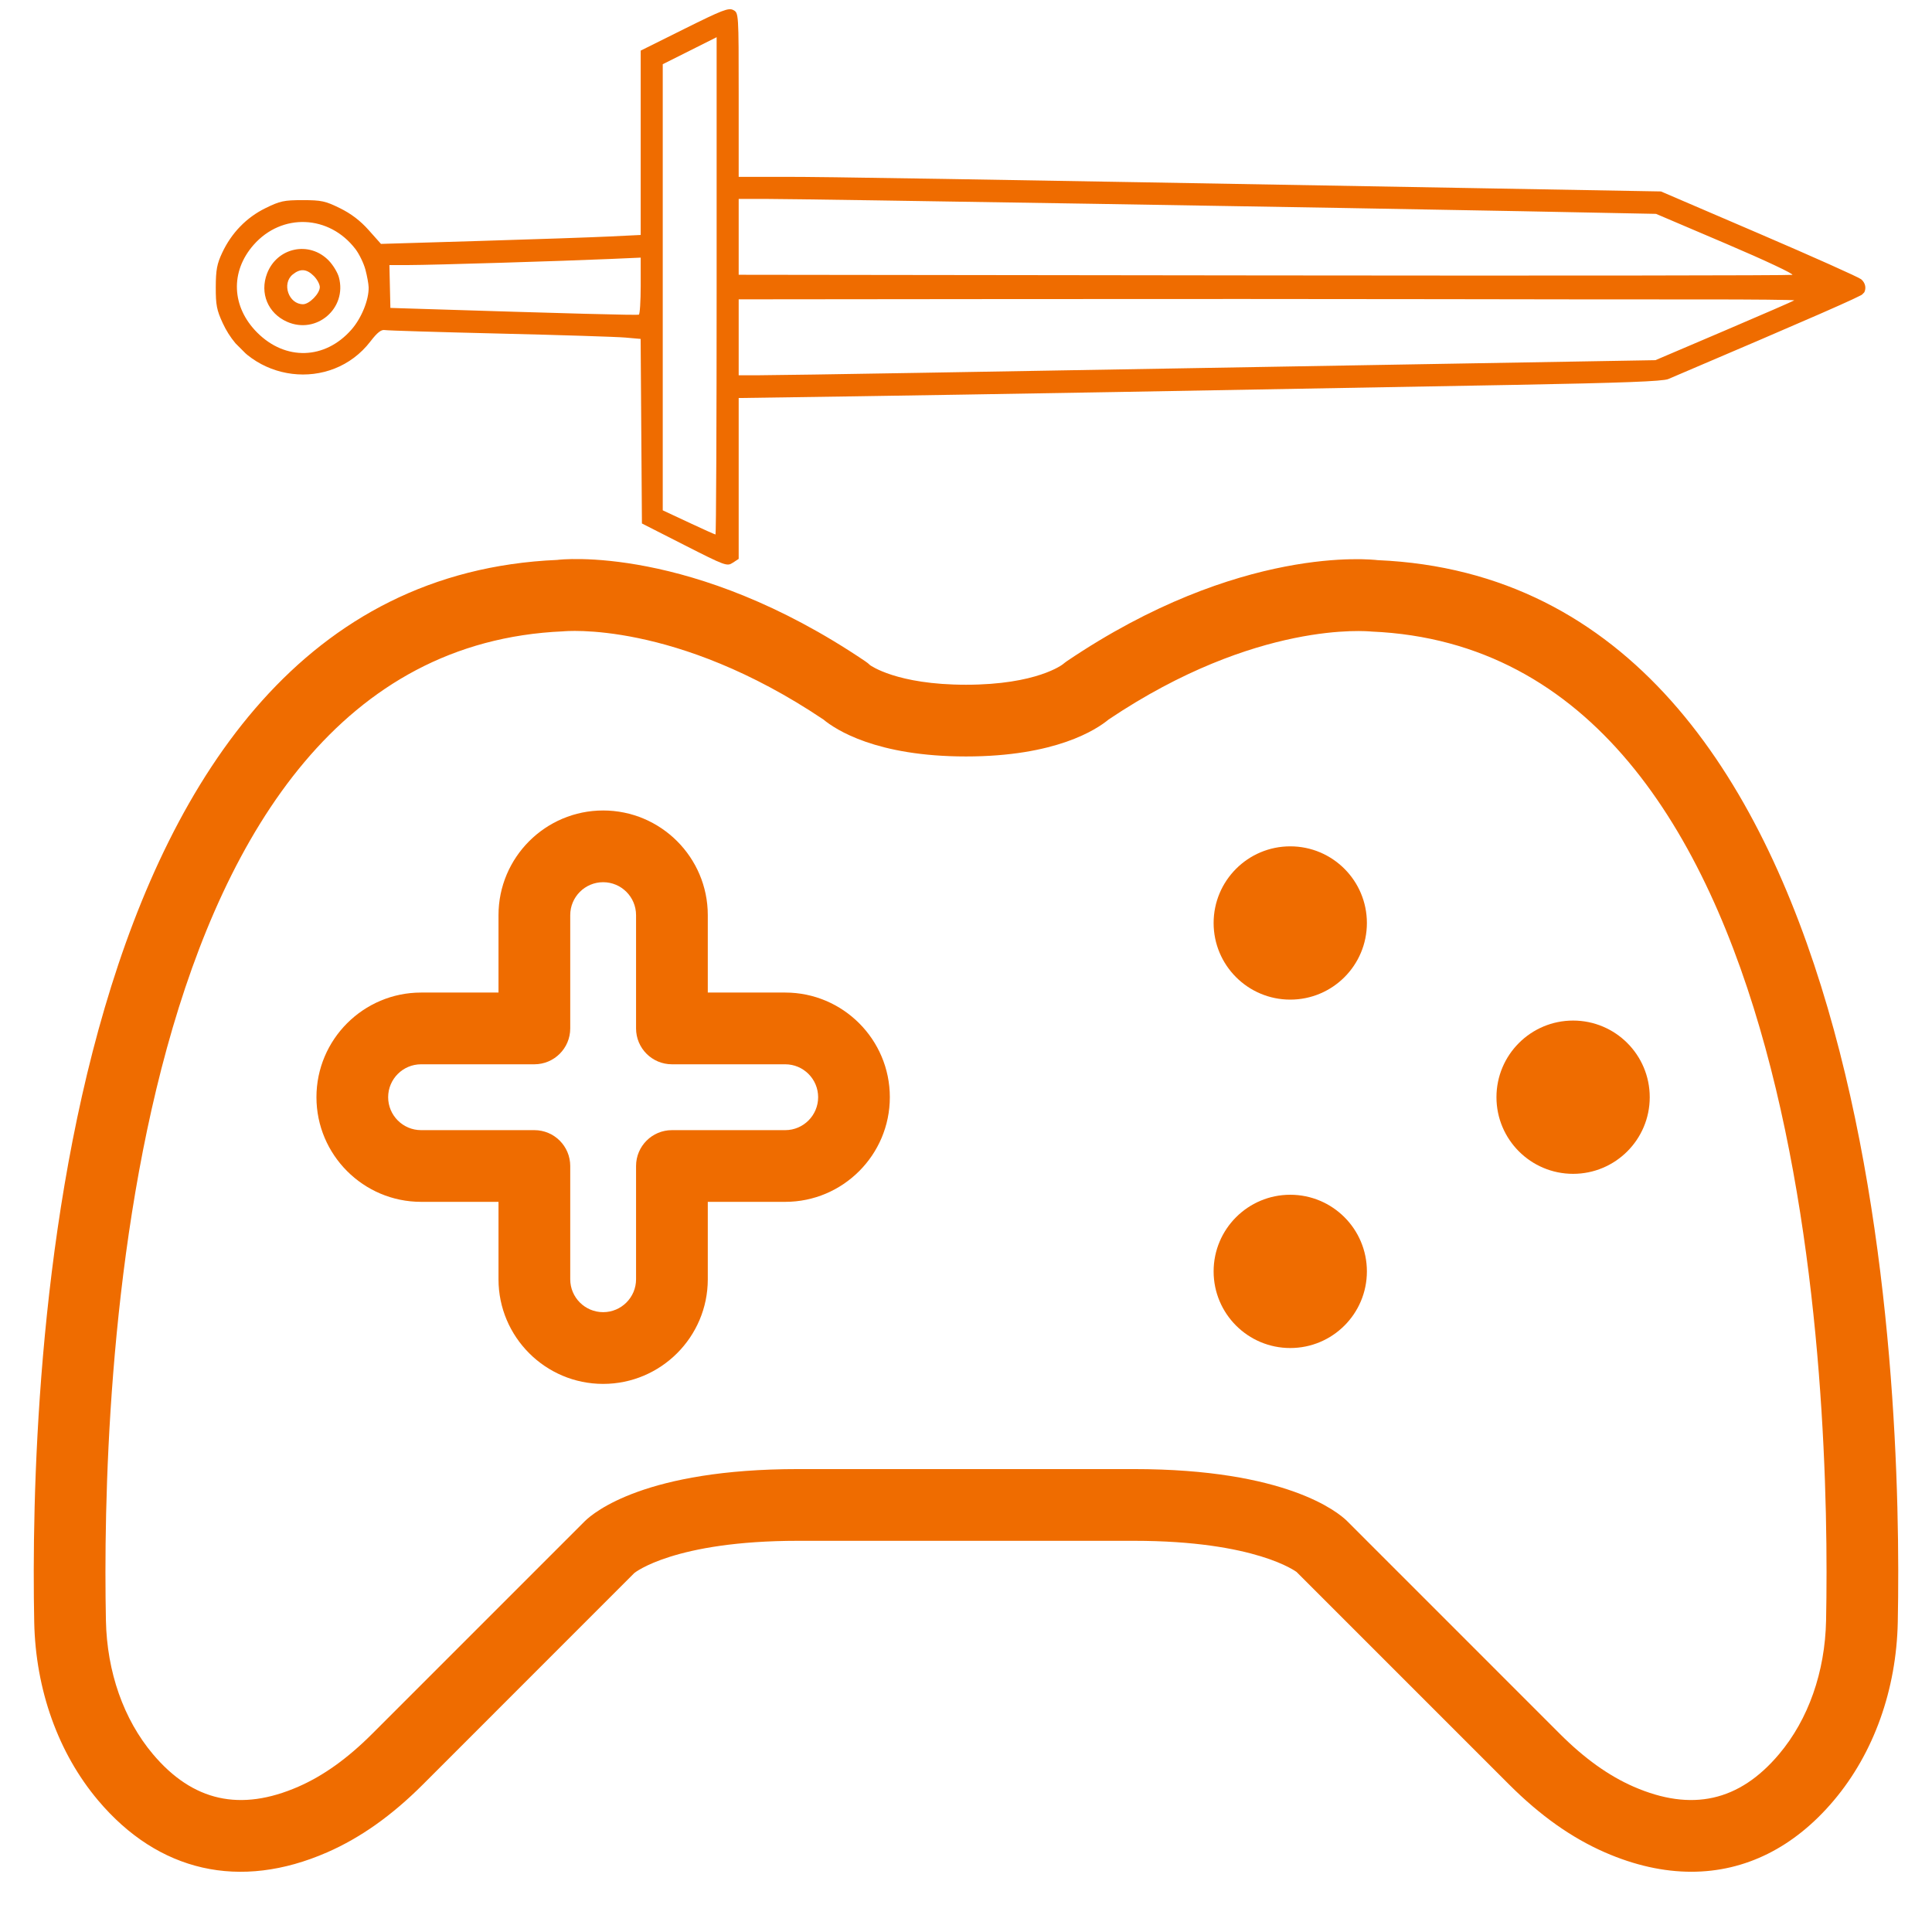
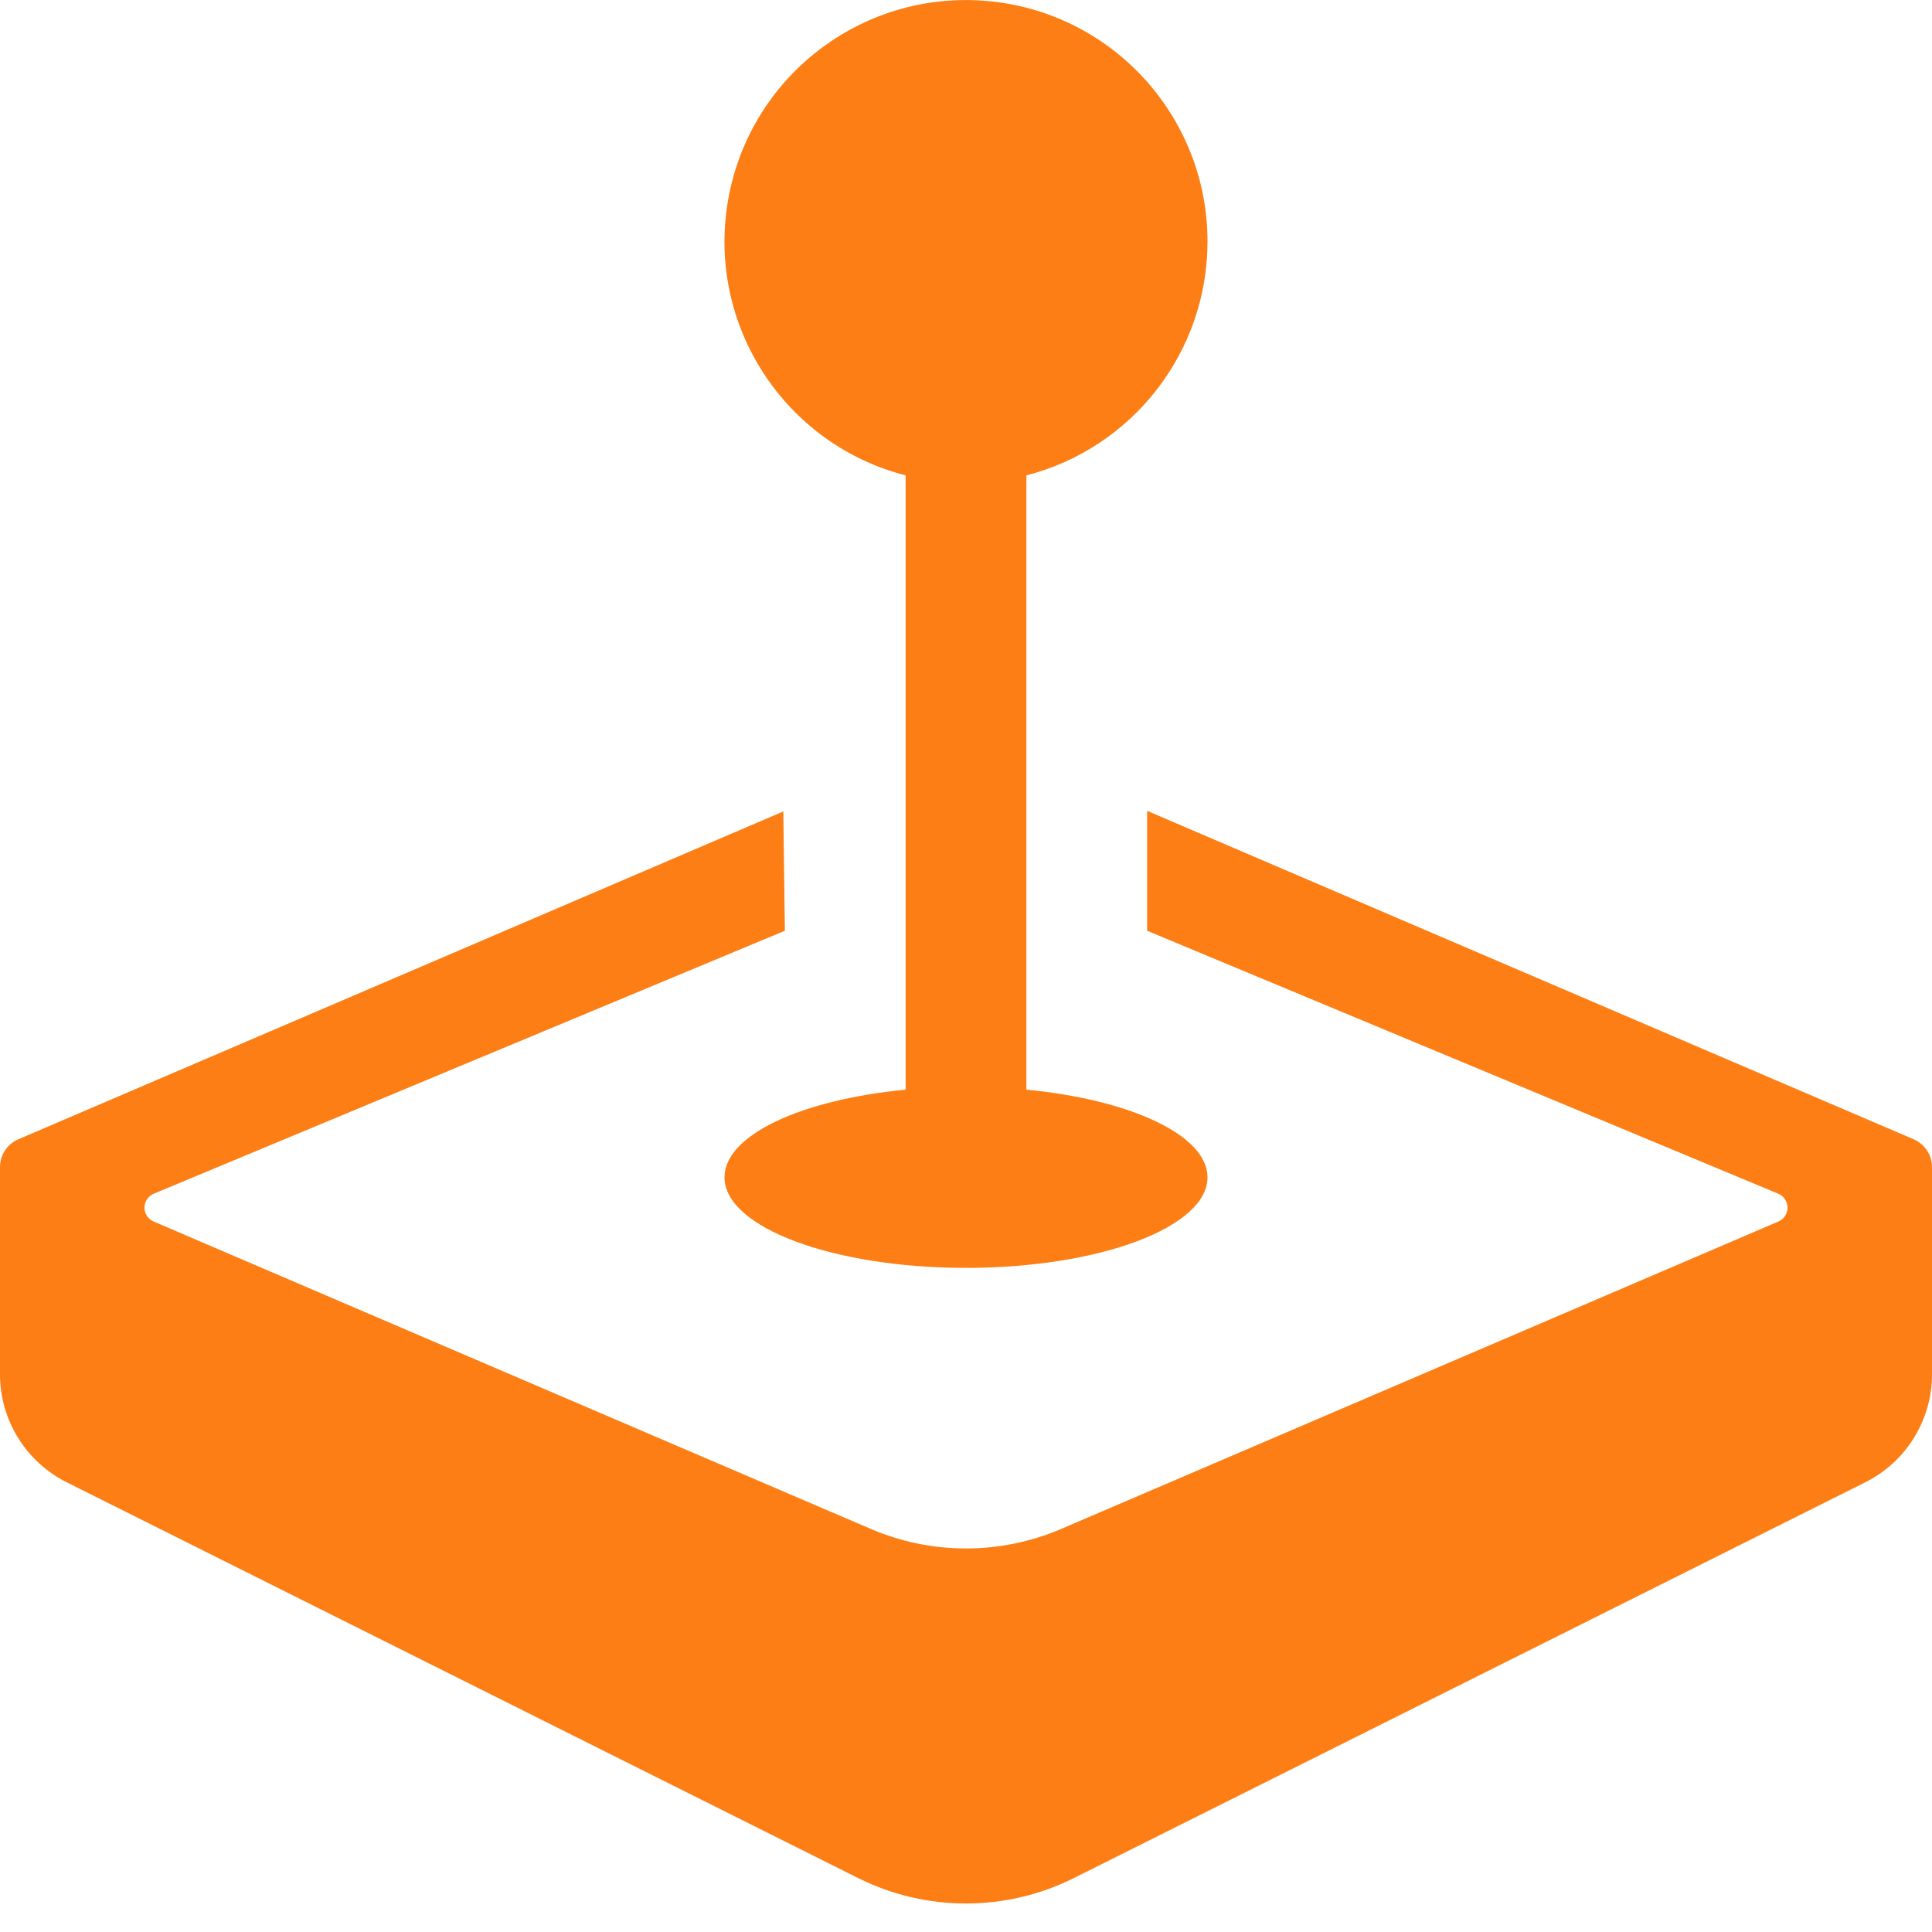
- <svg xmlns="http://www.w3.org/2000/svg" width="2000" zoomAndPan="magnify" viewBox="0 0 1500 1500" height="2000" preserveAspectRatio="xMidYMid meet" version="1.0">
-   <style>path{fill:#EF6C00!important;}</style>
-   <defs>
-     <clipPath id="df7b923102">
-       <path d="M 167 7 L 1449 7 L 1449 439 L 167 439 Z M 167 7 " clip-rule="nonzero" />
-     </clipPath>
-     <clipPath id="3d59cc12dd">
-       <path d="M 795.344 -432.984 L 1451.363 223.035 L 795.344 879.055 L 139.324 223.035 Z M 795.344 -432.984 " clip-rule="nonzero" />
-     </clipPath>
-     <clipPath id="9d54b4043c">
-       <path d="M 795.344 -432.984 L 1451.363 223.035 L 795.344 879.055 L 139.324 223.035 Z M 795.344 -432.984 " clip-rule="nonzero" />
-     </clipPath>
-     <clipPath id="e220877744">
-       <path d="M 795.238 -433.195 L 1451.898 223.465 L 795.238 880.121 L 138.578 223.465 Z M 795.238 -433.195 " clip-rule="nonzero" />
-     </clipPath>
-     <clipPath id="9c0325190c">
-       <path d="M 1781.164 -750.832 L 1781.164 1196.402 L -166.07 1196.402 L -166.066 -750.832 Z M 1781.164 -750.832 " clip-rule="nonzero" />
-     </clipPath>
-     <clipPath id="bdfe96351d">
-       <path d="M 807.469 -1724.715 L 2755.113 222.934 L 807.469 2170.578 L -1140.18 222.934 Z M 807.469 -1724.715 " clip-rule="nonzero" />
-     </clipPath>
-     <clipPath id="3e20db0171">
-       <path d="M 1781.164 -750.832 L 1781.164 1196.402 L -166.07 1196.402 L -166.066 -750.832 Z M 1781.164 -750.832 " clip-rule="nonzero" />
-     </clipPath>
-   </defs>
-   <path fill="#ff5757" d="M 619.66 1140.59 L 880.336 1140.59 C 998.66 1140.59 1038.848 1174.078 1045.73 1180.797 L 1211.086 1346.172 C 1230.191 1365.277 1248.926 1378.676 1268.34 1387.168 C 1313.414 1406.828 1350.348 1398.605 1381.223 1361.961 C 1403.996 1335.004 1416.961 1298.133 1417.762 1258.168 C 1421.285 1081.77 1406.199 505.02 1064.941 490.344 C 1061.953 490.098 975.781 481.418 860.738 558.605 C 851.215 566.52 819.559 587.312 750 587.312 C 680.441 587.312 648.785 566.52 639.262 558.605 C 524.238 481.418 438.066 490.098 437.18 490.18 C 93.797 505.02 78.711 1081.77 82.234 1258.188 C 83.039 1298.133 96.004 1335.004 118.758 1361.961 C 149.652 1398.605 186.582 1406.828 231.656 1387.168 C 251.074 1378.676 269.809 1365.277 288.914 1346.172 L 454.059 1181.027 C 461.148 1174.078 501.34 1140.59 619.66 1140.59 Z M 1313.168 1453.223 C 1291.629 1453.223 1269.102 1448.254 1246.039 1438.176 C 1220.152 1426.863 1195.855 1409.652 1171.719 1385.539 L 1006.574 1220.391 C 1006.574 1220.391 1006.574 1220.41 1006.574 1220.41 C 1006.406 1220.41 975.309 1196.277 880.336 1196.277 L 619.66 1196.277 C 523.391 1196.277 492.746 1221.051 492.457 1221.316 L 328.277 1385.539 C 304.145 1409.652 279.844 1426.863 253.957 1438.176 C 186.191 1467.793 123.062 1453.449 76.195 1397.844 C 45.262 1361.176 27.617 1311.98 26.566 1259.301 C 22.816 1070.125 40.973 451.574 432.668 434.719 C 434.668 434.367 537.344 422.535 671.805 513.426 C 673.145 514.312 674.402 515.324 675.555 516.438 C 675.535 516.438 675.535 516.438 675.535 516.438 C 675.68 516.438 695.918 531.625 750 531.625 C 805.109 531.625 825.082 515.84 825.266 515.672 C 825.906 515.156 827.492 513.879 828.191 513.426 C 962.613 422.559 1065.289 434.406 1069.641 434.902 C 1459.023 451.574 1477.18 1070.125 1473.43 1259.281 C 1472.379 1311.98 1454.738 1361.176 1423.781 1397.844 C 1392.867 1434.527 1354.883 1453.223 1313.168 1453.223 " fill-opacity="1" fill-rule="nonzero" />
-   <path fill="#ff5757" d="M 1061.25 716.621 C 1061.25 749.473 1034.621 776.102 1001.75 776.102 C 968.898 776.102 942.25 749.473 942.25 716.621 C 942.25 683.746 968.898 657.098 1001.75 657.098 C 1034.621 657.098 1061.25 683.746 1061.25 716.621 " fill-opacity="1" fill-rule="nonzero" />
-   <path fill="#ff5757" d="M 1061.25 987.105 C 1061.25 1019.98 1034.621 1046.605 1001.75 1046.605 C 968.898 1046.605 942.25 1019.98 942.25 987.105 C 942.25 954.254 968.898 927.605 1001.75 927.605 C 1034.621 927.605 1061.25 954.254 1061.25 987.105 " fill-opacity="1" fill-rule="nonzero" />
-   <path fill="#ff5757" d="M 1280.852 851.863 C 1280.852 884.715 1254.223 911.363 1221.348 911.363 C 1188.496 911.363 1161.848 884.715 1161.848 851.863 C 1161.848 819.012 1188.496 792.363 1221.348 792.363 C 1254.223 792.363 1280.852 819.012 1280.852 851.863 " fill-opacity="1" fill-rule="nonzero" />
-   <path fill="#ff5757" d="M 326.938 826.309 C 312.84 826.309 301.359 837.766 301.359 851.863 C 301.359 865.961 312.84 877.441 326.938 877.441 L 414.879 877.441 C 430.254 877.441 442.727 889.891 442.727 905.285 L 442.727 993.227 C 442.727 1007.305 454.184 1018.762 468.281 1018.762 C 482.379 1018.762 493.836 1007.305 493.836 993.227 L 493.836 905.285 C 493.836 889.891 506.305 877.441 521.68 877.441 L 609.645 877.441 C 623.742 877.441 635.203 865.961 635.203 851.863 C 635.203 837.766 623.742 826.309 609.645 826.309 L 521.68 826.309 C 506.305 826.309 493.836 813.859 493.836 798.461 L 493.836 710.52 C 493.836 696.402 482.379 684.941 468.281 684.941 C 454.184 684.941 442.727 696.402 442.727 710.52 L 442.727 798.461 C 442.727 813.859 430.254 826.309 414.879 826.309 Z M 468.281 1074.453 C 423.477 1074.453 387.035 1038.012 387.035 993.227 L 387.035 933.109 L 326.938 933.109 C 282.133 933.109 245.691 896.648 245.691 851.863 C 245.691 807.059 282.133 770.617 326.938 770.617 L 387.035 770.617 L 387.035 710.52 C 387.035 665.715 423.477 629.254 468.281 629.254 C 513.086 629.254 549.527 665.715 549.527 710.52 L 549.527 770.617 L 609.645 770.617 C 654.43 770.617 690.867 807.059 690.867 851.863 C 690.867 896.648 654.43 933.109 609.645 933.109 L 549.527 933.109 L 549.527 993.227 C 549.527 1038.012 513.086 1074.453 468.281 1074.453 " fill-opacity="1" fill-rule="nonzero" />
-   <g clip-path="url(#df7b923102)">
-     <g clip-path="url(#3d59cc12dd)">
-       <g clip-path="url(#9d54b4043c)">
-         <g clip-path="url(#e220877744)">
-           <g clip-path="url(#9c0325190c)">
-             <g clip-path="url(#bdfe96351d)">
-               <g clip-path="url(#3e20db0171)">
-                 <path fill="#ff5757" d="M 1445.02 216.828 C 1443.188 215.258 1407.461 199.27 1365.617 181.301 L 1289.547 148.633 L 1132.648 145.852 C 733.047 138.773 642.387 137.293 609.172 137.305 L 573.512 137.32 L 573.512 73.672 C 573.512 10.164 573.504 10.023 569.352 7.805 C 565.719 5.859 560.938 7.699 531.316 22.434 L 497.438 39.293 L 497.438 182.426 L 473.191 183.609 C 459.852 184.258 414.484 185.816 372.363 187.074 L 295.789 189.363 L 286.227 178.633 C 279.695 171.309 272.633 165.922 263.953 161.648 C 252.594 156.055 249.52 155.391 235 155.387 C 220.473 155.383 217.41 156.047 206.051 161.637 C 191.289 168.902 179.75 180.809 172.492 196.273 C 168.445 204.902 167.574 209.562 167.527 222.898 C 167.48 236.766 168.25 240.75 172.949 250.918 C 194.301 297.145 257.078 304.867 287.641 265.031 C 292.859 258.227 295.961 255.766 298.699 256.262 C 300.789 256.641 341.016 257.867 388.082 258.988 C 435.156 260.109 479.004 261.5 485.527 262.082 L 497.391 263.137 L 498.391 406.426 L 531.348 423.184 C 563.148 439.359 564.465 439.84 568.906 436.93 L 573.508 433.914 L 573.512 309.02 L 662.422 307.723 C 749.996 306.445 951.746 302.945 1175.438 298.824 C 1259.801 297.27 1291.035 296.086 1295.25 294.289 C 1407.16 246.602 1445.754 229.715 1446.895 227.934 C 1449.254 224.246 1448.508 219.824 1445.02 216.828 M 1340.164 189.242 L 1285.742 166.043 L 1182.094 163.996 C 1050.625 161.402 623.266 154.445 594.906 154.438 L 573.512 154.434 L 573.512 213.332 L 980.977 213.836 C 1205.082 214.113 1389.824 213.914 1391.516 213.391 C 1393.219 212.859 1370.383 202.121 1340.164 189.242 M 1320.77 232.473 C 1280.582 232.512 1189.082 232.418 1117.43 232.27 C 1045.781 232.121 894.086 232.086 780.332 232.203 L 573.512 232.406 L 573.512 291.363 L 589.199 291.352 C 597.832 291.348 653.672 290.508 713.293 289.48 C 772.918 288.457 926 285.828 1053.484 283.633 L 1285.27 279.641 L 1338.738 256.836 C 1368.145 244.293 1392.574 233.664 1393.02 233.219 C 1393.461 232.773 1360.953 232.438 1320.77 232.473 M 535.477 39.375 L 514.555 49.863 L 514.555 396.211 L 534.602 405.598 C 545.629 410.758 555.043 414.98 555.523 414.984 C 556 414.984 556.395 328.109 556.395 221.934 L 556.395 28.883 Z M 474.141 201.047 C 437.395 202.68 334.883 205.785 317.82 205.781 L 302.336 205.781 L 302.711 222.422 L 303.094 239.066 L 320.863 239.625 C 443.031 243.48 494.828 244.859 496.012 244.285 C 496.797 243.906 497.438 233.789 497.441 221.805 L 497.438 200.016 Z M 283.684 209.246 C 282.363 204.352 278.91 197.23 276.008 193.426 C 255.625 166.703 218.867 165.168 196.902 190.125 C 178.621 210.895 179.75 238.277 199.711 258.238 C 221.668 280.195 252.324 279.246 272.801 255.984 C 280.637 247.082 286.465 232.762 286.207 223.031 C 286.137 220.344 285 214.137 283.684 209.246 M 263.121 215.289 C 262.133 211.633 258.637 205.84 255.352 202.418 C 240.324 186.762 215.117 191.992 207.332 212.379 C 201.52 227.598 208.02 243.258 222.871 249.828 C 245.688 259.922 269.633 239.375 263.121 215.289 M 243.629 214.258 C 238.062 208.684 233.148 208.336 227.273 213.094 C 218.551 220.156 224.117 236.211 235.281 236.211 C 240.168 236.211 248.301 227.895 248.301 222.902 C 248.301 220.711 246.199 216.824 243.629 214.258 " fill-opacity="1" fill-rule="evenodd" />
-               </g>
-             </g>
-           </g>
-         </g>
-       </g>
-     </g>
-   </g>
+ <svg xmlns="http://www.w3.org/2000/svg" width="16" height="16" fill="#fd7e14" class="bi bi-joystick" viewBox="0 0 16 16">
+   <path d="M10 2a2 2 0 0 1-1.5 1.937v5.087c.863.083 1.5.377 1.5.726 0 .414-.895.75-2 .75s-2-.336-2-.75c0-.35.637-.643 1.5-.726V3.937A2 2 0 1 1 10 2" />
+   <path d="M0 9.665v1.717a1 1 0 0 0 .553.894l6.553 3.277a2 2 0 0 0 1.788 0l6.553-3.277a1 1 0 0 0 .553-.894V9.665c0-.1-.06-.19-.152-.23L9.5 6.715v.993l5.227 2.178a.125.125 0 0 1 .001.23l-5.94 2.546a2 2 0 0 1-1.576 0l-5.94-2.546a.125.125 0 0 1 .001-.23L6.5 7.708l-.013-.988L.152 9.435a.25.25 0 0 0-.152.23" />
</svg>
